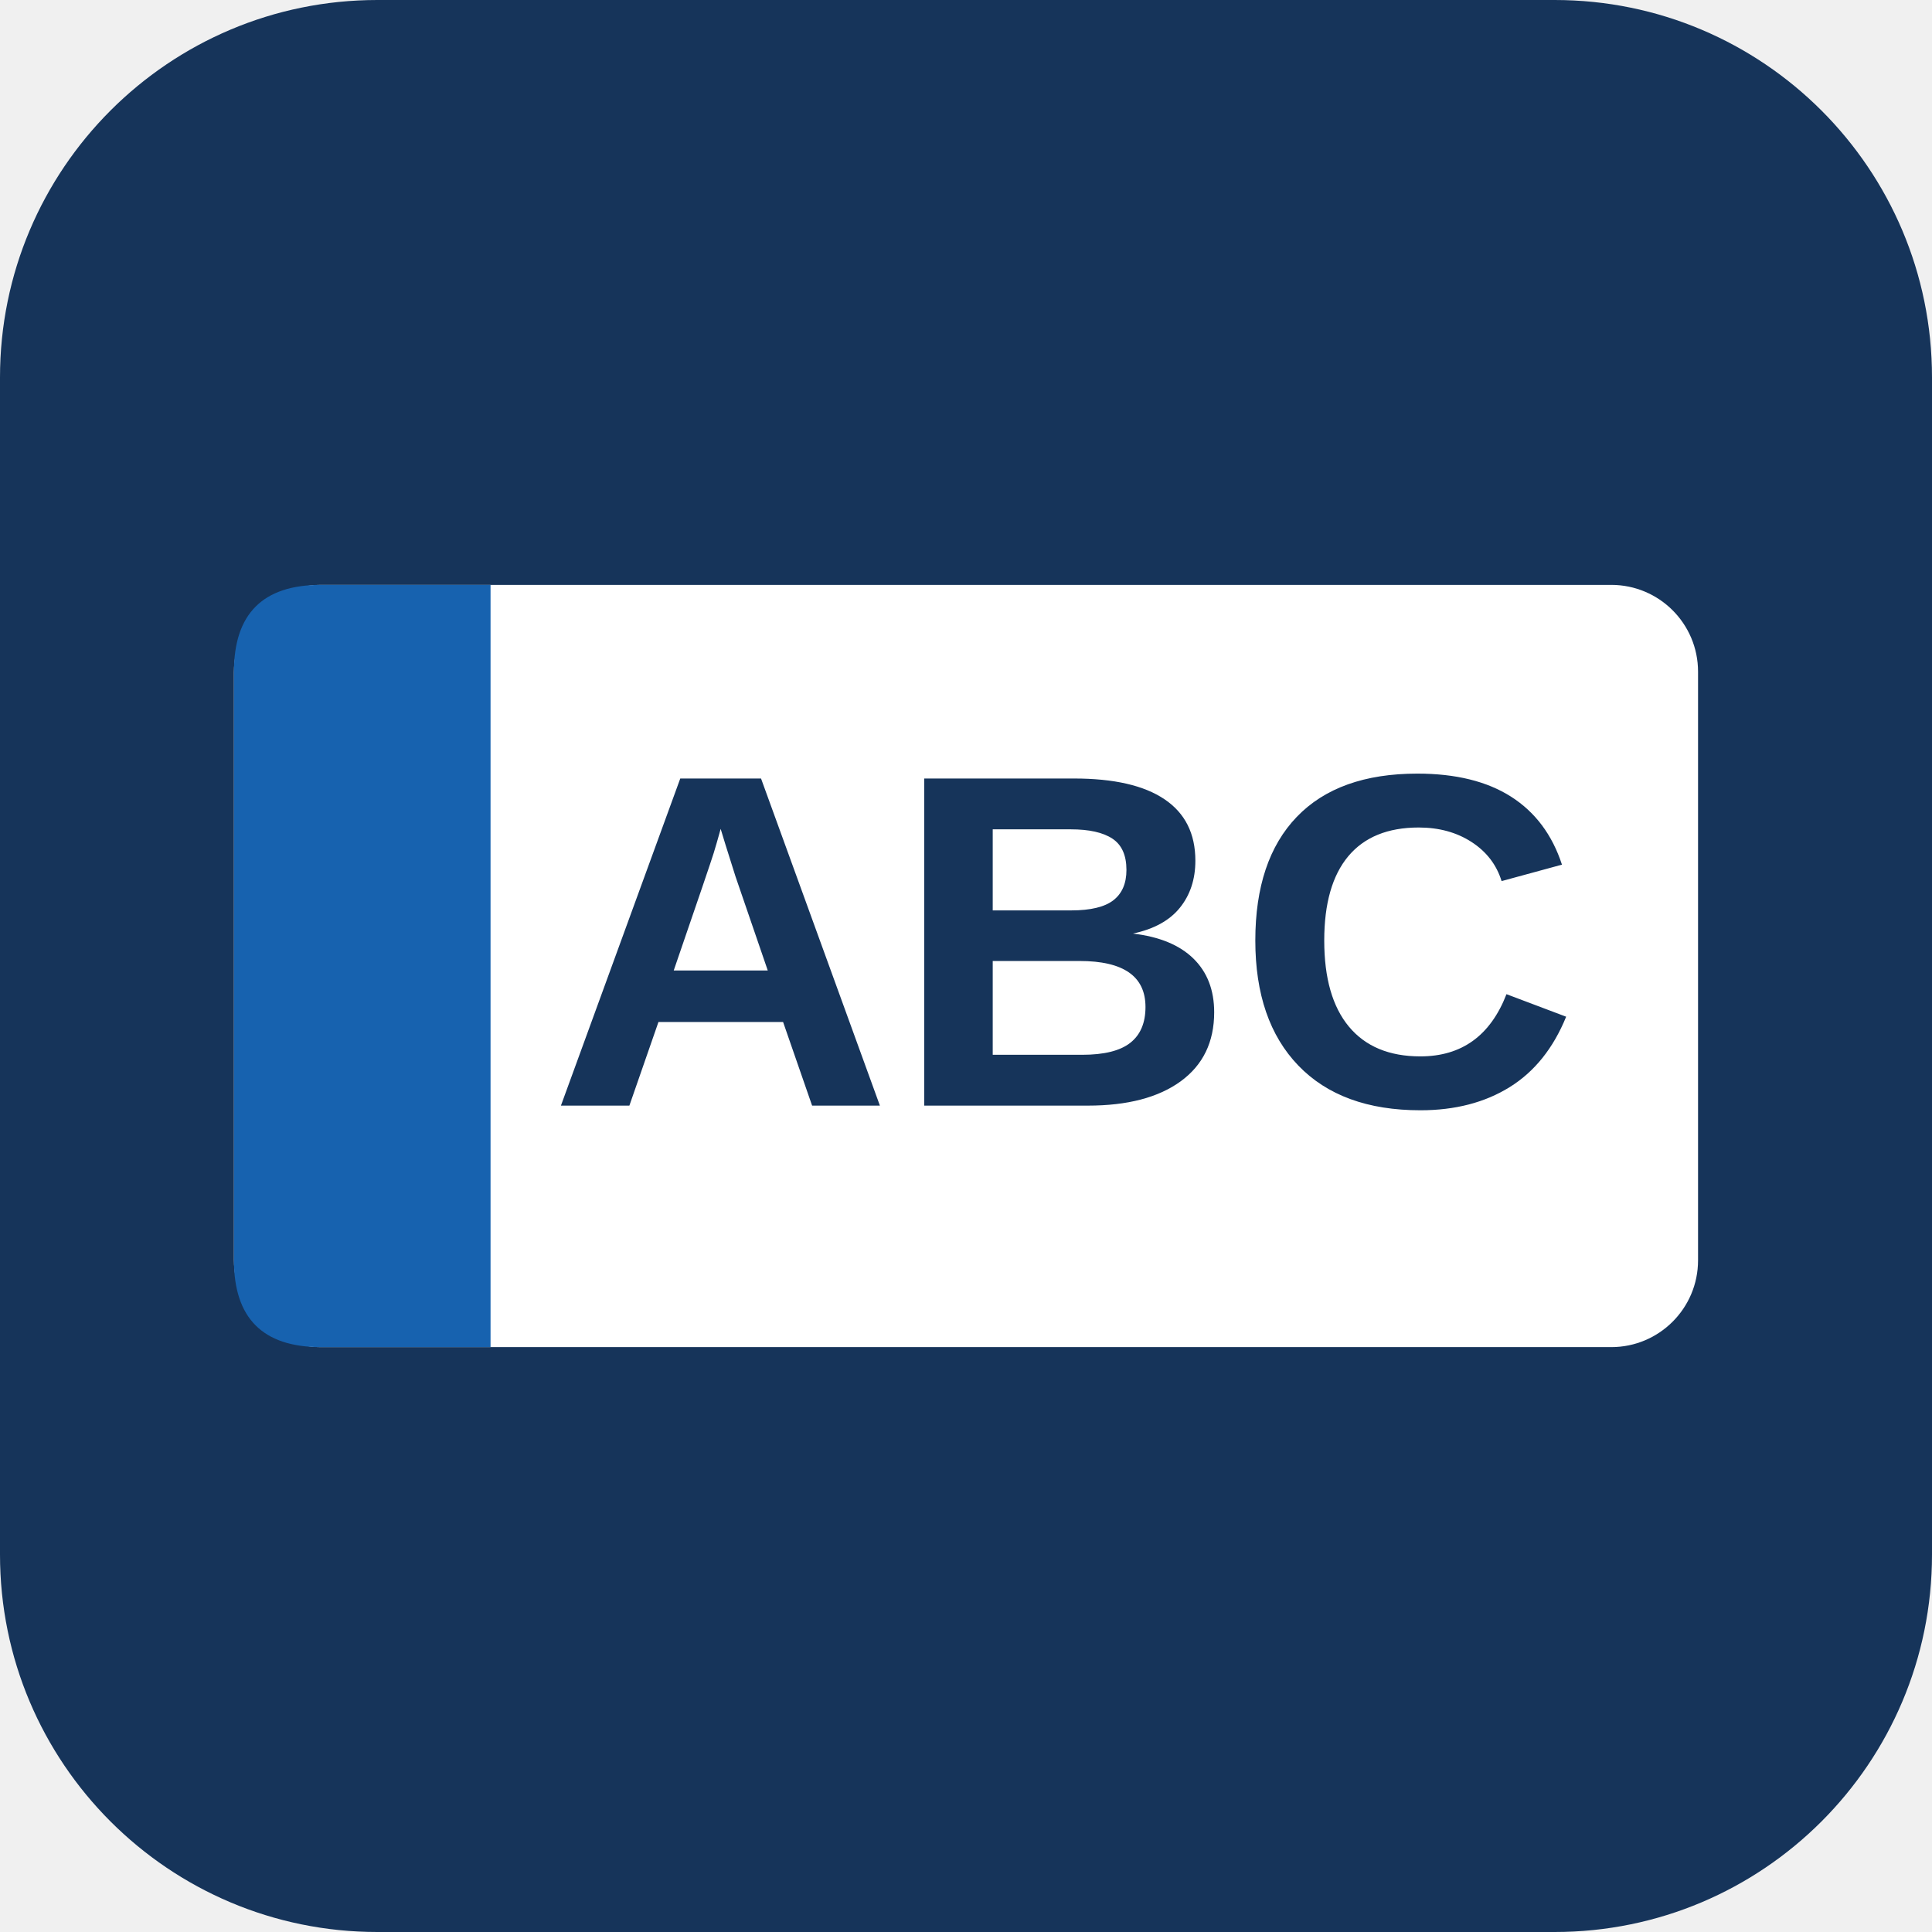
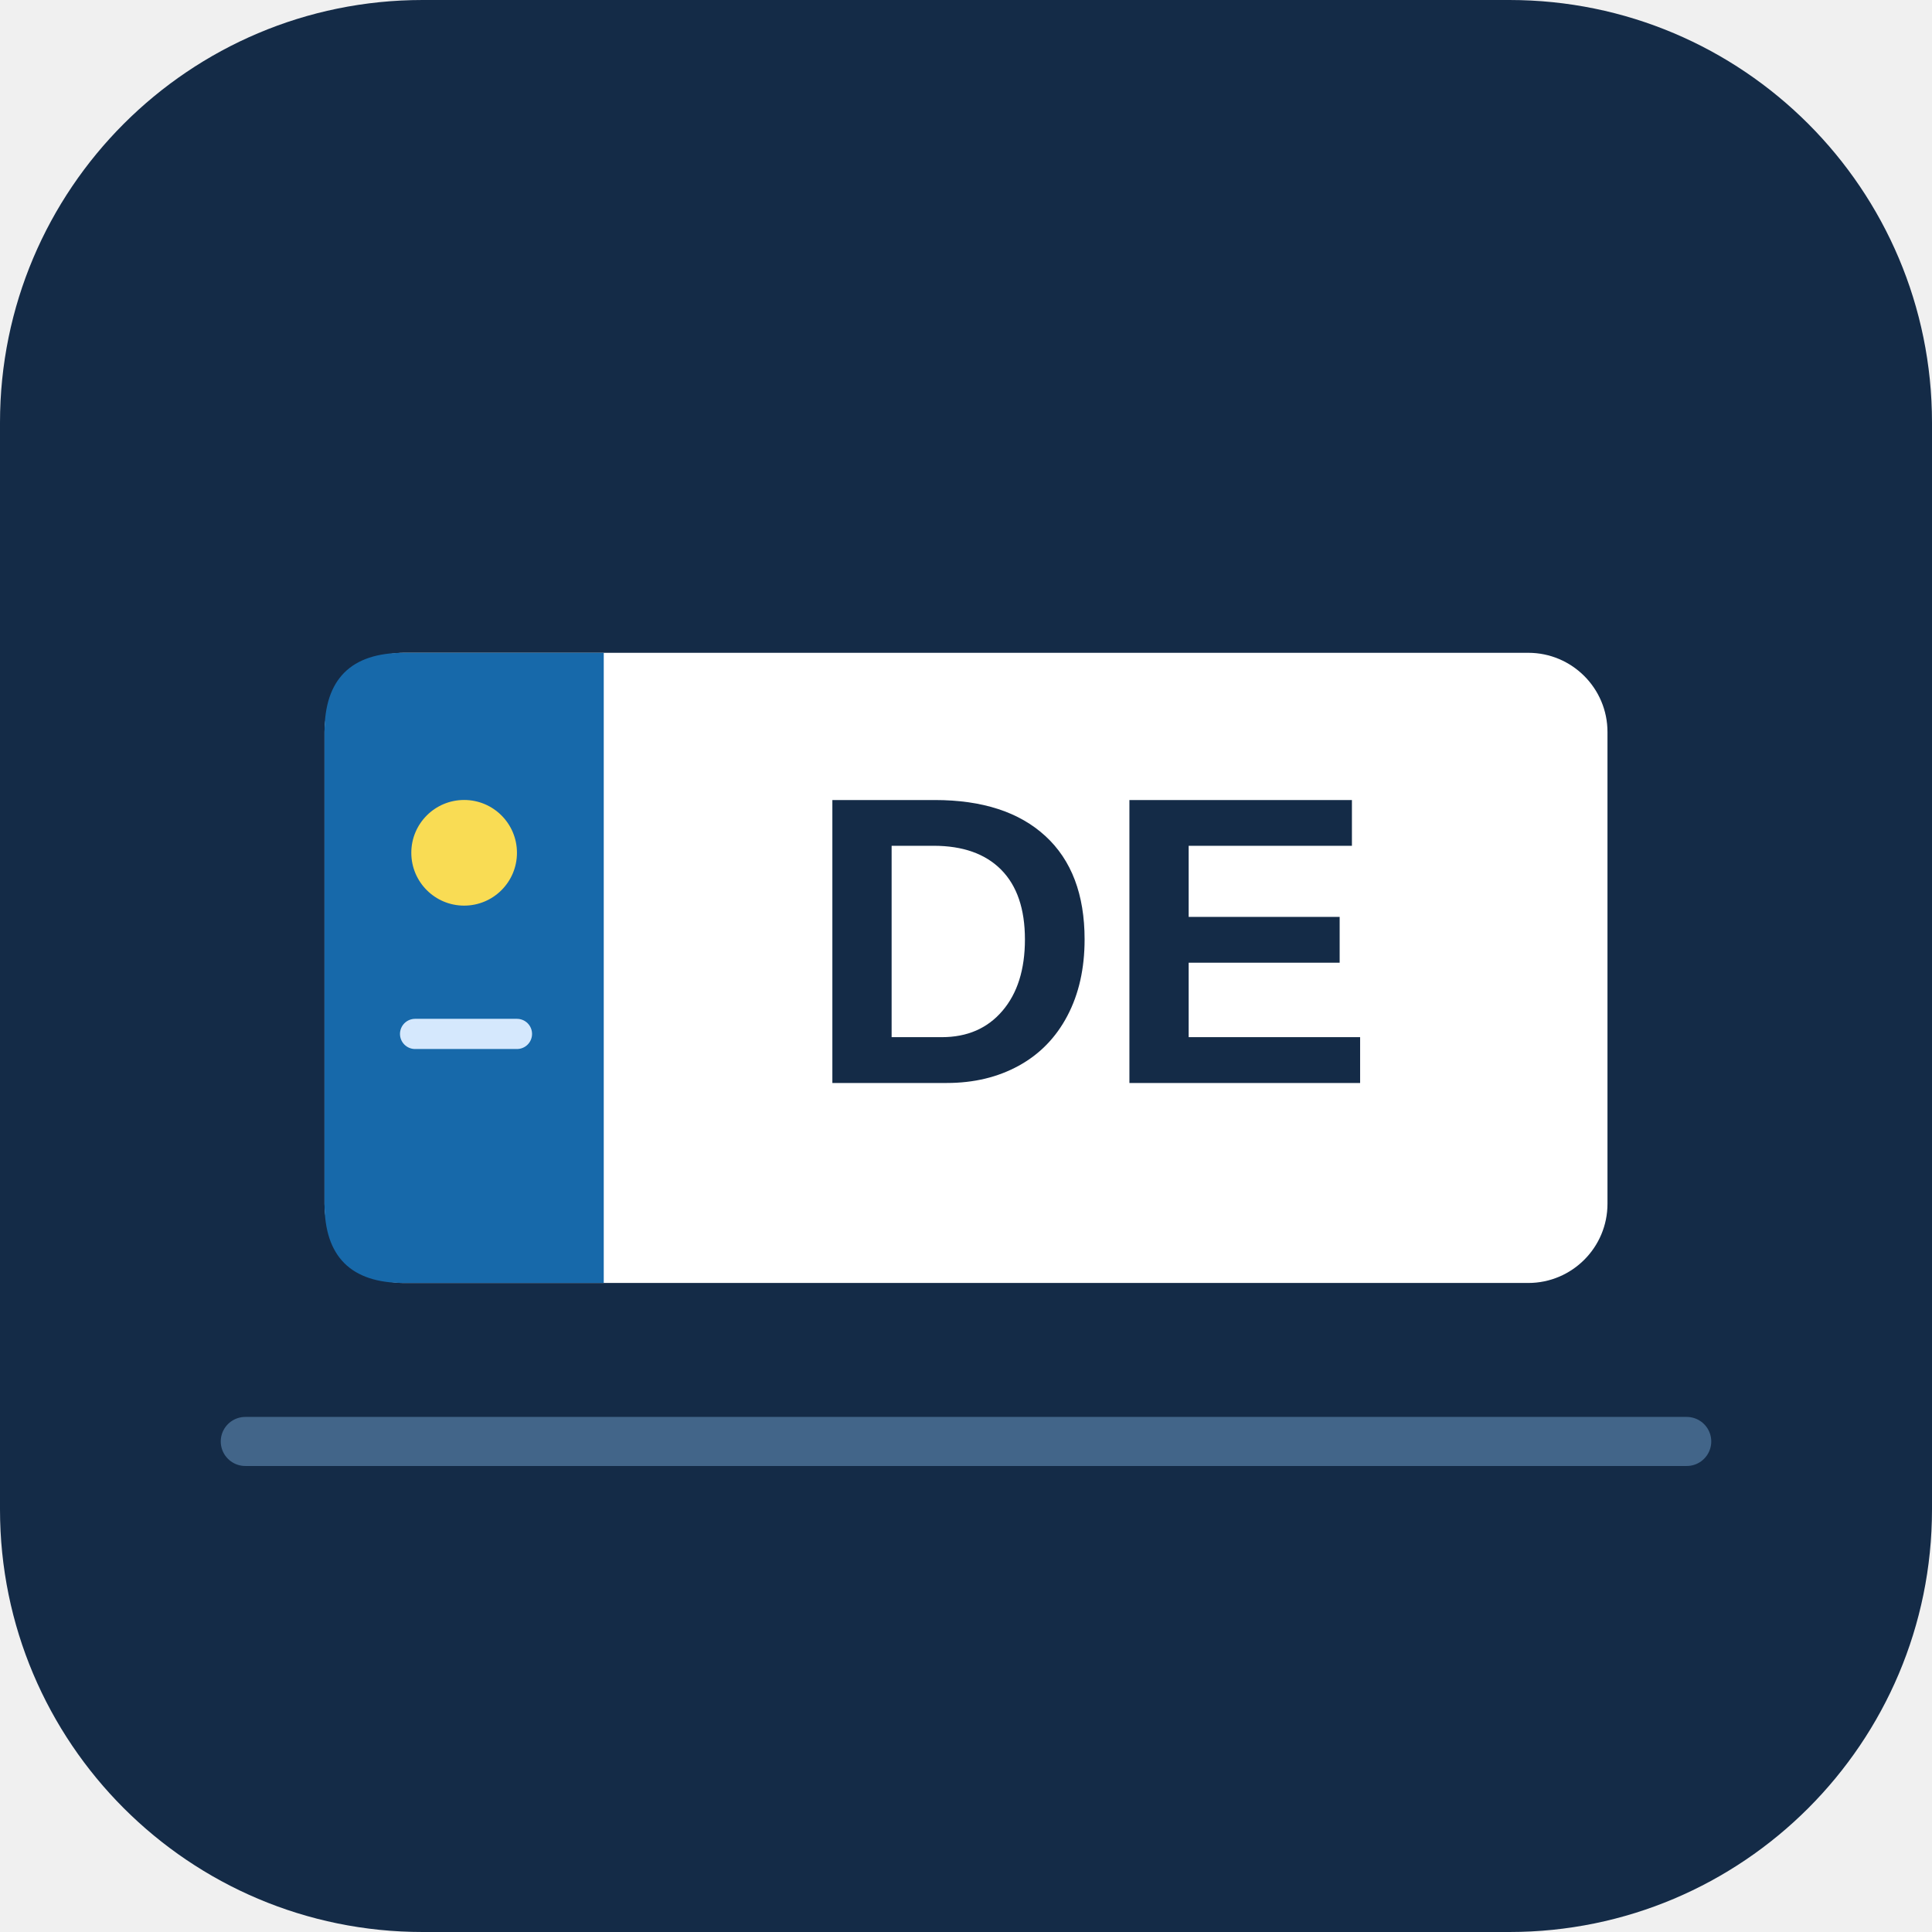
- <svg xmlns="http://www.w3.org/2000/svg" viewBox="0 0 512 512">
-   <rect width="512" height="512" rx="100" fill="#16345a" />
-   <rect x="62" y="155" width="388" height="202" rx="23" fill="#fff" />
-   <path fill="#1762af" d="M62 178q0-23 23-23h45v202H85q-23 0-23-23z" />
-   <text x="282" y="293" text-anchor="middle" font-family="Arial,sans-serif" font-weight="bold" font-size="126" fill="#16345a">ABC</text>
+ <svg xmlns="http://www.w3.org/2000/svg" viewBox="0 0 512 512" role="img" aria-label="Kennzeichen-Sofortfinder">
+   <rect width="512" height="512" rx="112" fill="#142b47" />
+   <path d="M65 382h382" stroke="#426589" stroke-width="13" stroke-linecap="round" />
+   <rect x="86" y="173" width="340" height="167" rx="21" fill="#fff" />
+   <path d="M86 194q0-21 21-21h53v167h-53q-21 0-21-21z" fill="#1769aa" />
+   <circle cx="123" cy="226" r="14" fill="#f9dc54" />
+   <path d="M110 274h27" stroke="#d5e8fd" stroke-width="8" stroke-linecap="round" />
+   <text x="289" y="287" text-anchor="middle" fill="#142b47" font-family="Arial,sans-serif" font-size="109" font-weight="bold">DE</text>
</svg>
